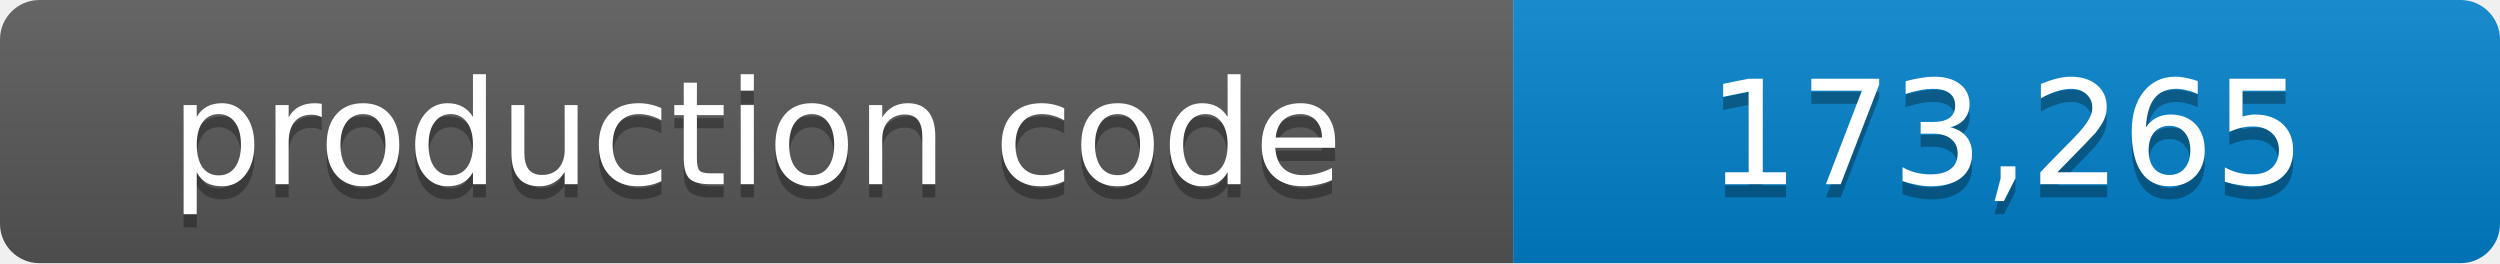
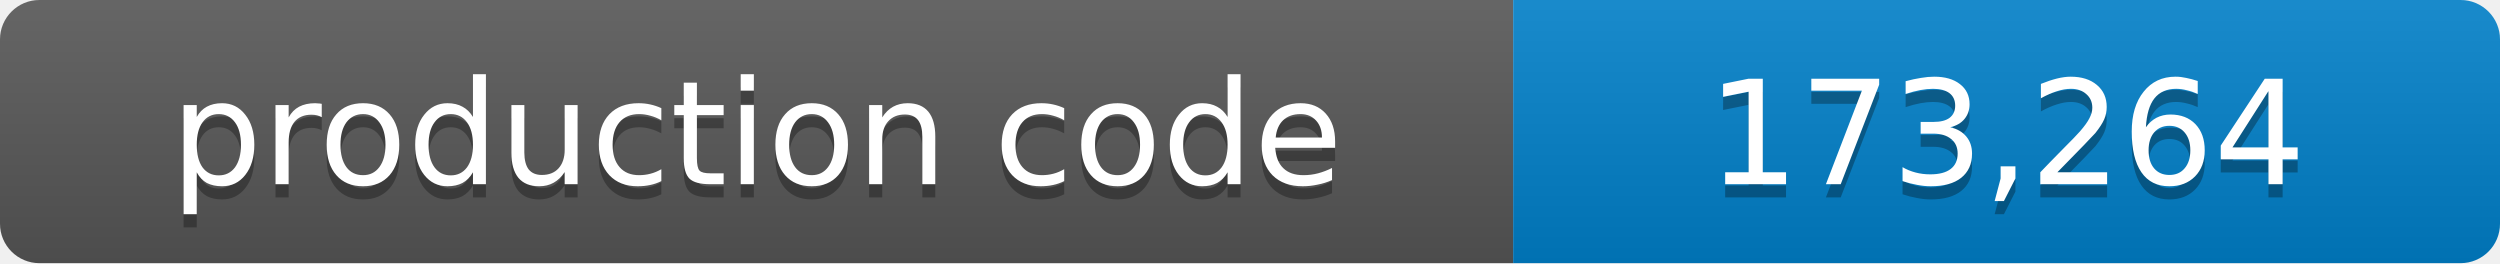
- <svg xmlns="http://www.w3.org/2000/svg" width="190" height="20" role="img" aria-label="production code: 173,265 lines">
+ <svg xmlns="http://www.w3.org/2000/svg" width="190" height="20" role="img" aria-label="production code: 173,264 lines">
  <linearGradient id="shade" x2="0" y2="100%">
    <stop offset="0" stop-color="#fff" stop-opacity=".1" />
    <stop offset="1" stop-opacity=".1" />
  </linearGradient>
  <clipPath id="round">
    <rect width="190" height="20" rx="3" />
  </clipPath>
  <g clip-path="url(#round)">
    <path fill="#555" d="M0 0h115v20H0z" />
    <path fill="#007ec6" d="M115 0h75v20h-75z" />
    <path fill="url(#shade)" d="M0 0h190v20H0z" />
  </g>
  <g fill="#fff" text-anchor="middle" font-family="Verdana,Geneva,DejaVu Sans,sans-serif" font-size="11">
    <text x="57.5" y="15" fill="#010101" fill-opacity=".3">production code</text>
    <text x="57.5" y="14">production code</text>
-     <text x="152.5" y="15" fill="#010101" fill-opacity=".3">173,265</text>
-     <text x="152.5" y="14">173,265</text>
+     <text x="152.5" y="15" fill="#010101" fill-opacity=".3">173,264</text>
+     <text x="152.5" y="14">173,264</text>
  </g>
</svg>
